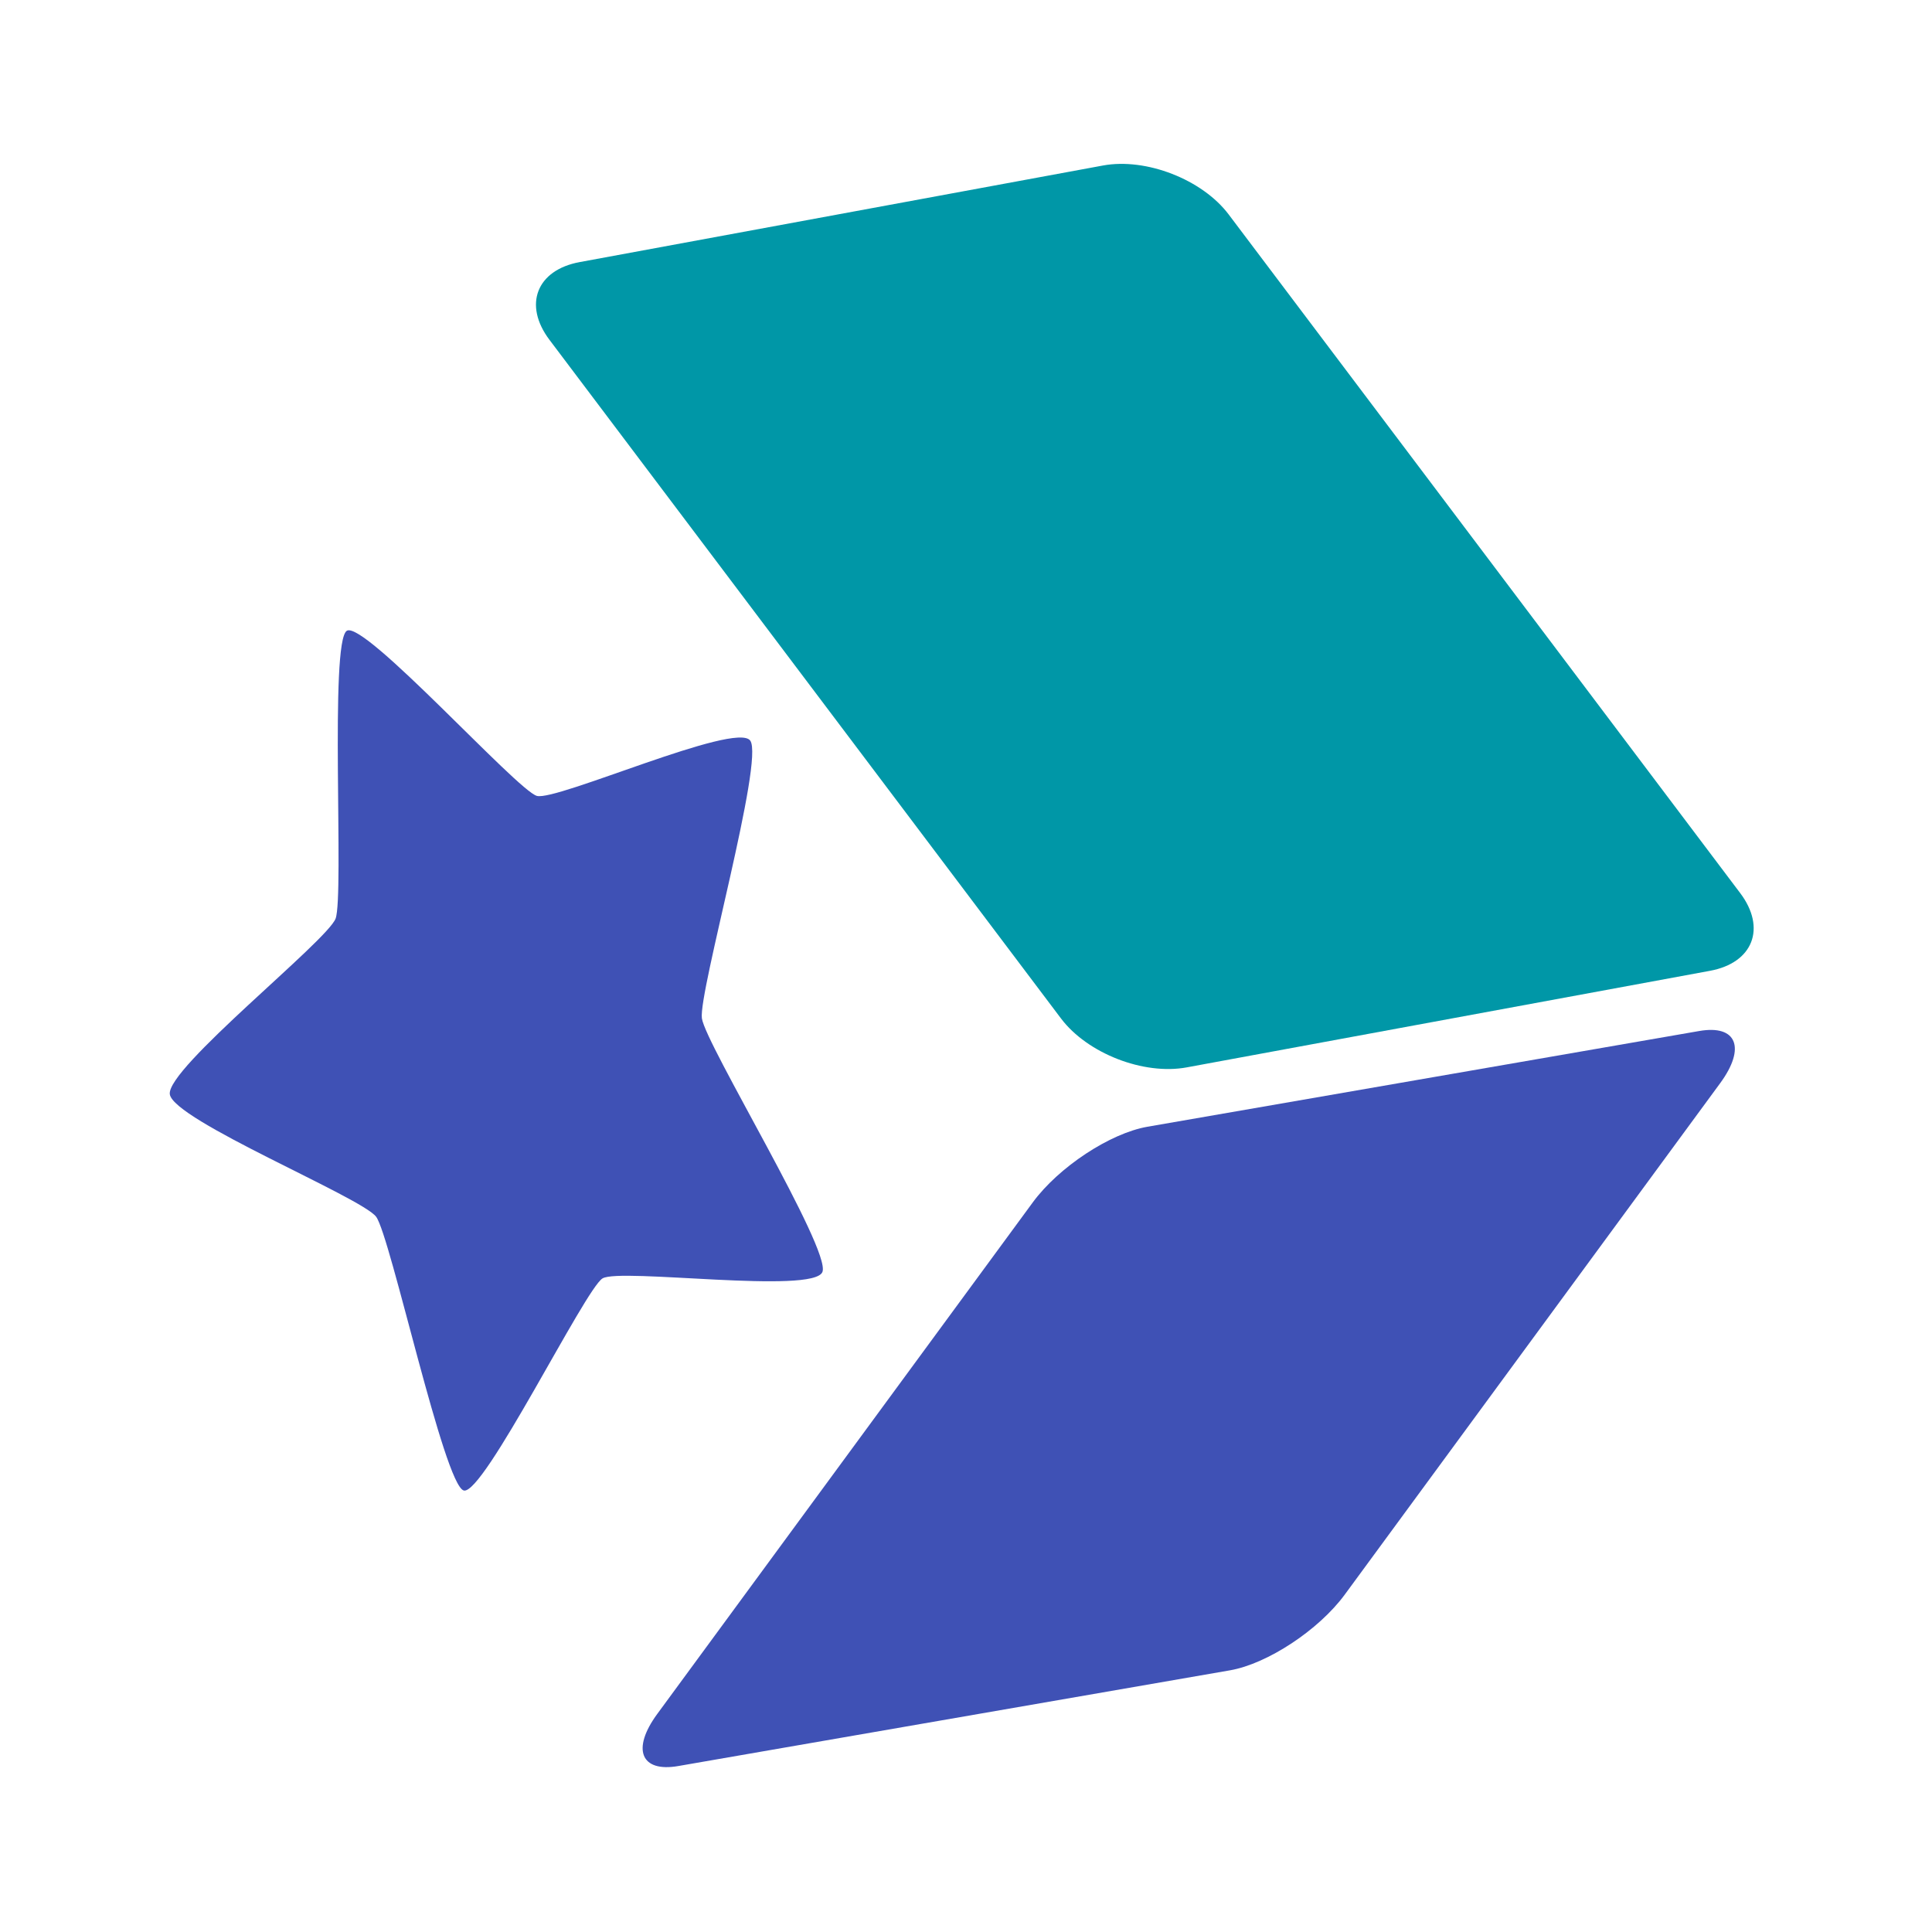
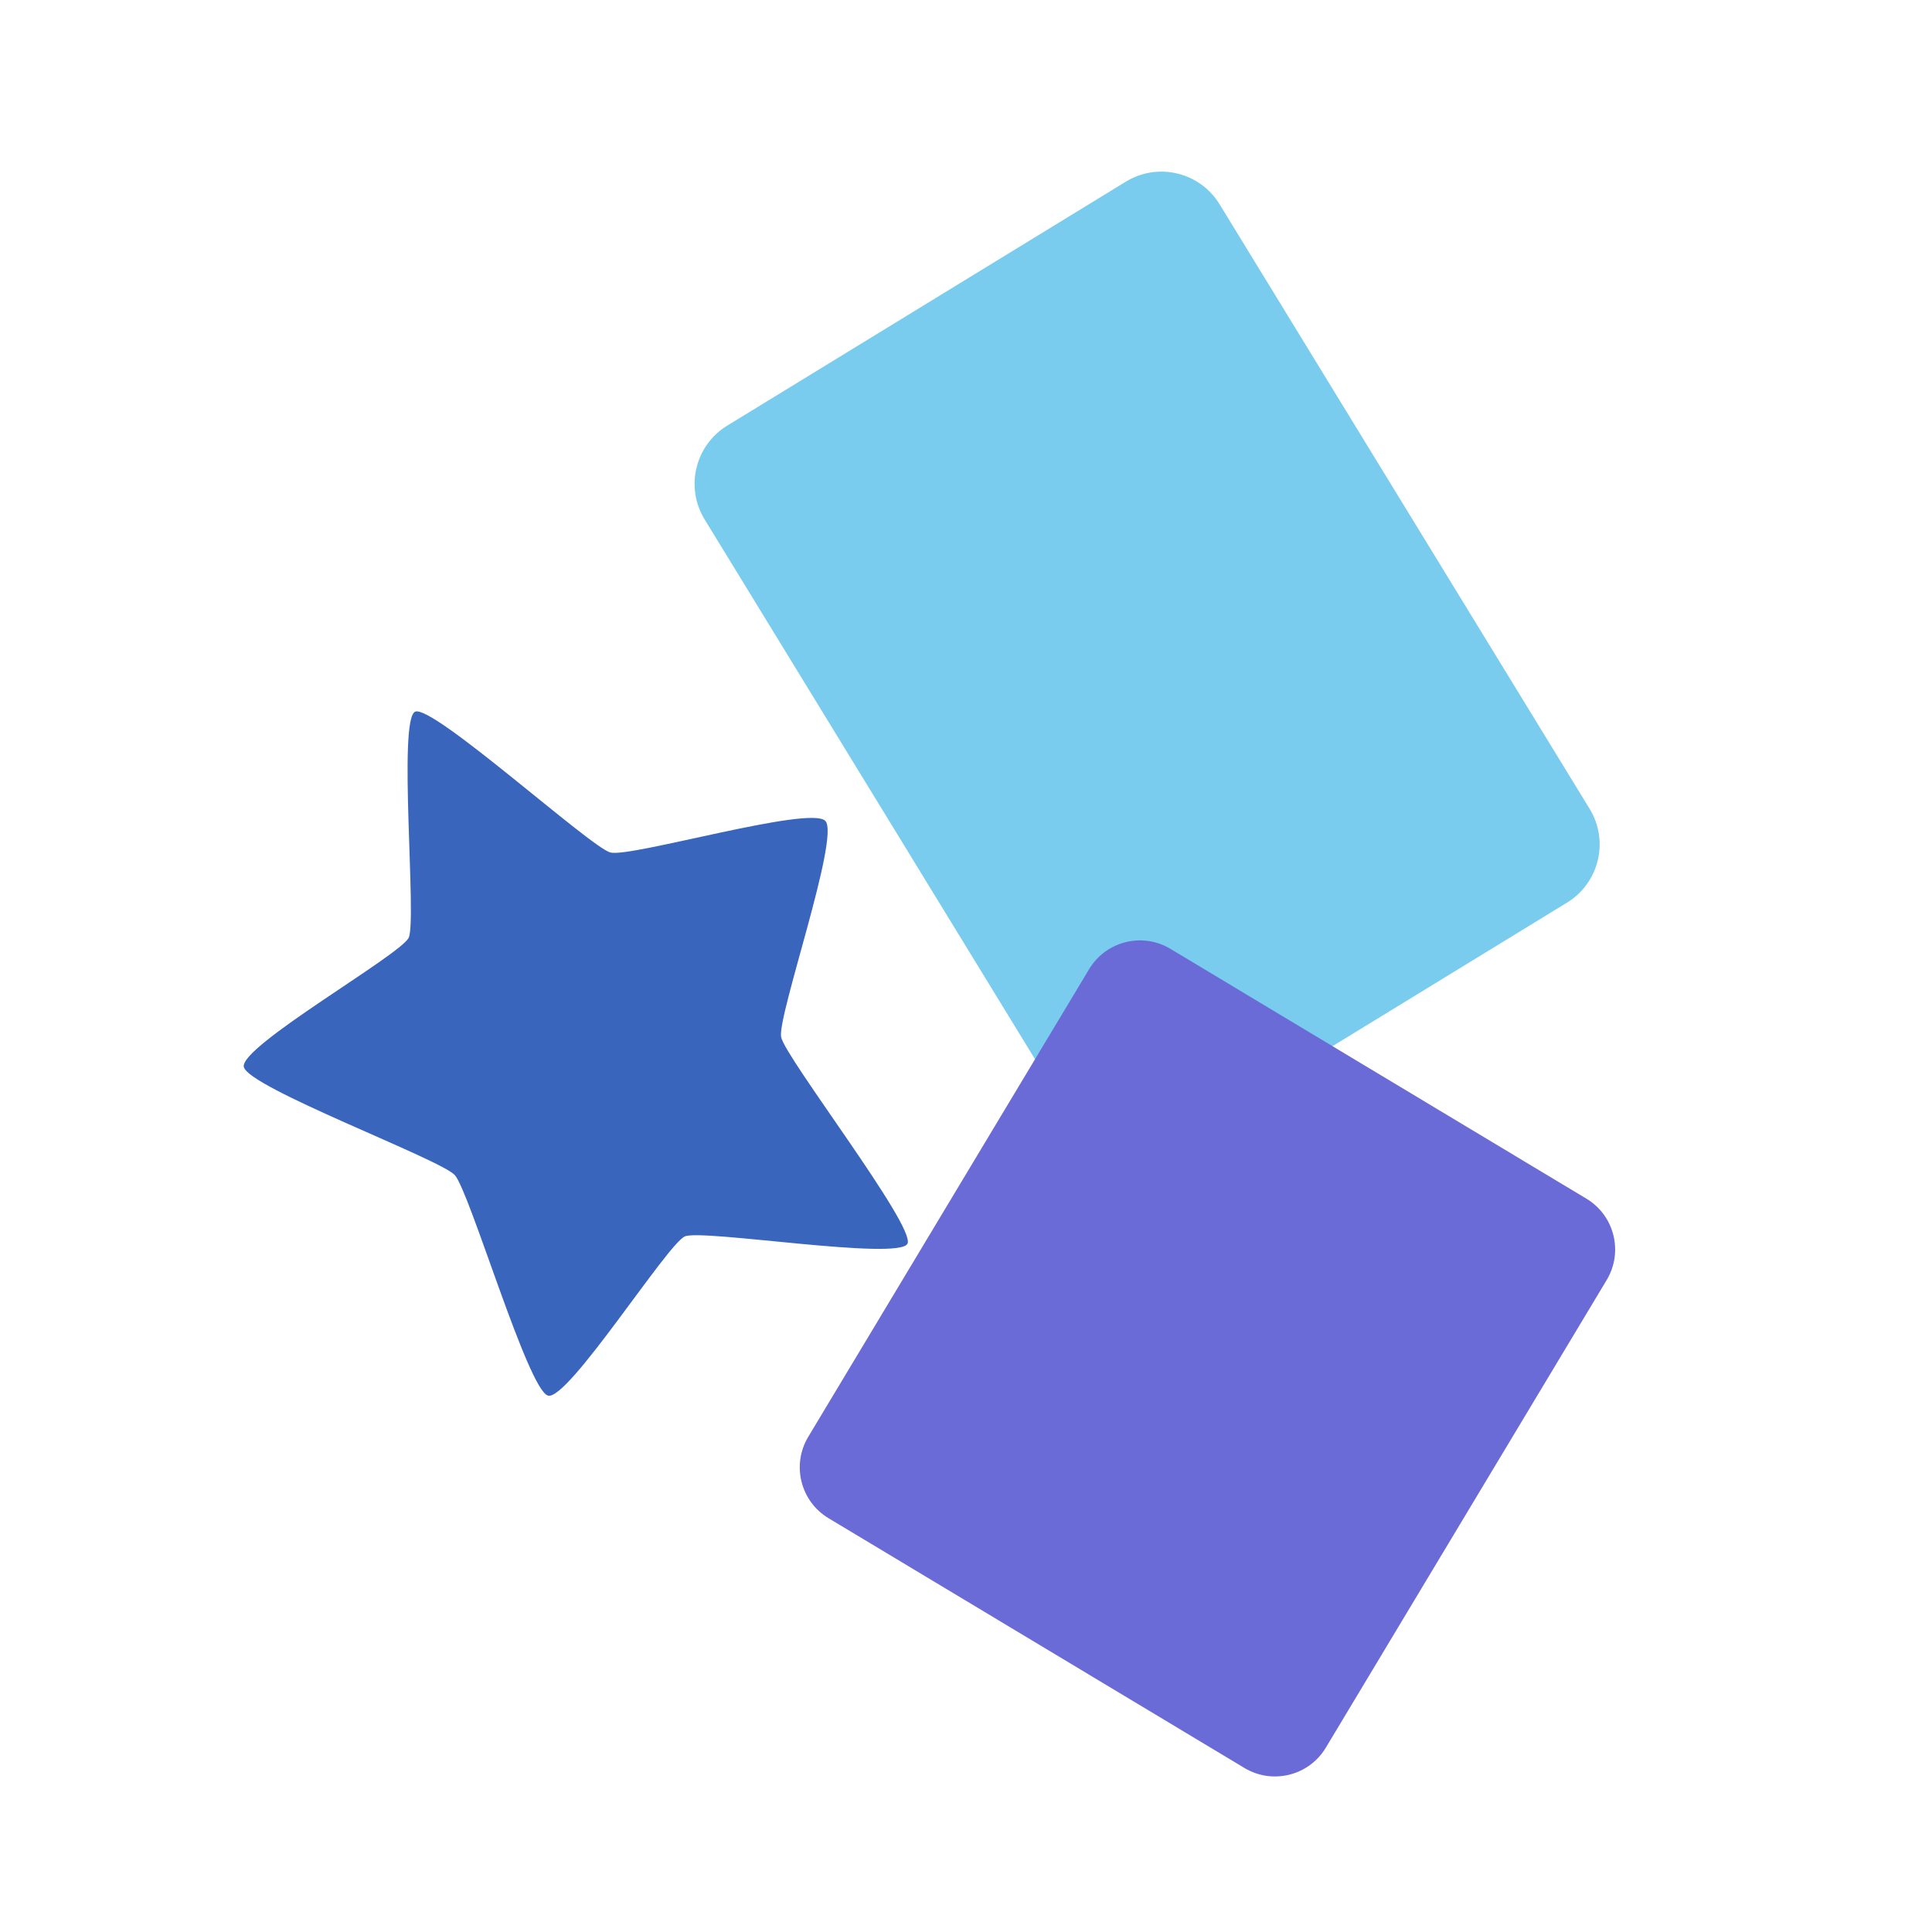
- <svg xmlns="http://www.w3.org/2000/svg" viewBox="0 0 300 300">
-   <g transform="translate(0 -822.52)">
-     <rect width="107.25" height="156.59" x="405.55" y="967.22" fill="#0097a7" rx="12.306" ry="12.31" transform="matrix(-.98339 .18149 .60192 .79856 0 0)" />
-     <rect width="108.34" height="123.15" x="-1156.5" y="1461.9" fill="#3f51b5" rx="10.69" ry="12.31" transform="matrix(-.98528 .17093 -.59175 .80612 0 0)" />
-     <path fill="#3f51b5" d="M52.112 965.158c-1.343 3.515-26.292 23.248-25.744 27.277.548 4.03 29.812 16.023 32.04 19.027s10.545 41.668 13.603 42.5 18.828-31.274 21.548-32.932 32.808 2.503 34.15-1.01c1.343-3.515-18.174-35.352-18.721-39.381s9.732-40.12 7.502-43.125-30.06 9.427-33.118 8.594-26.793-27.3-29.514-25.643-.405 41.177-1.747 44.693z" />
+ <svg xmlns="http://www.w3.org/2000/svg" width="32" height="32" viewBox="0 0 32 32">
+   <g fill="none" fill-rule="evenodd" transform="translate(2 2)">
+     <rect width="10" height="14" x="12" y="2" fill="#7ACCEE" rx="1.13" transform="scale(-1 1) rotate(31.47 0 -51.338)" />
+     <path fill="#6A6BD7" d="M13.982,15 L22.018,15 C22.56,15 23,15.44 23,15.982 L23,25.018 C23,25.56 22.56,26 22.018,26 L13.982,26 C13.44,26 13,25.56 13,25.018 L13,15.982 C13,15.44 13.44,15 13.982,15 Z" transform="scale(-1 1) rotate(-30.988 0 85.431)" />
+     <path fill="#3965BD" d="M6.478,18.206 C6.186,18.076 3.182,18.638 3.012,18.334 C2.842,18.03 4.509,15.073 4.526,14.711 C4.542,14.349 3.153,11.204 3.35,10.922 C3.546,10.641 6.483,11.569 6.784,11.475 C7.086,11.381 9.231,8.875 9.523,9.005 C9.814,9.135 9.962,12.666 10.131,12.97 C10.301,13.274 13.016,14.87 13,15.232 C12.983,15.594 10.138,16.848 9.942,17.13 C9.745,17.411 9.278,20.904 8.976,20.998 C8.675,21.091 6.769,18.336 6.478,18.206 Z" transform="scale(1 -1) rotate(40.17 49.023 0)" />
  </g>
</svg>
